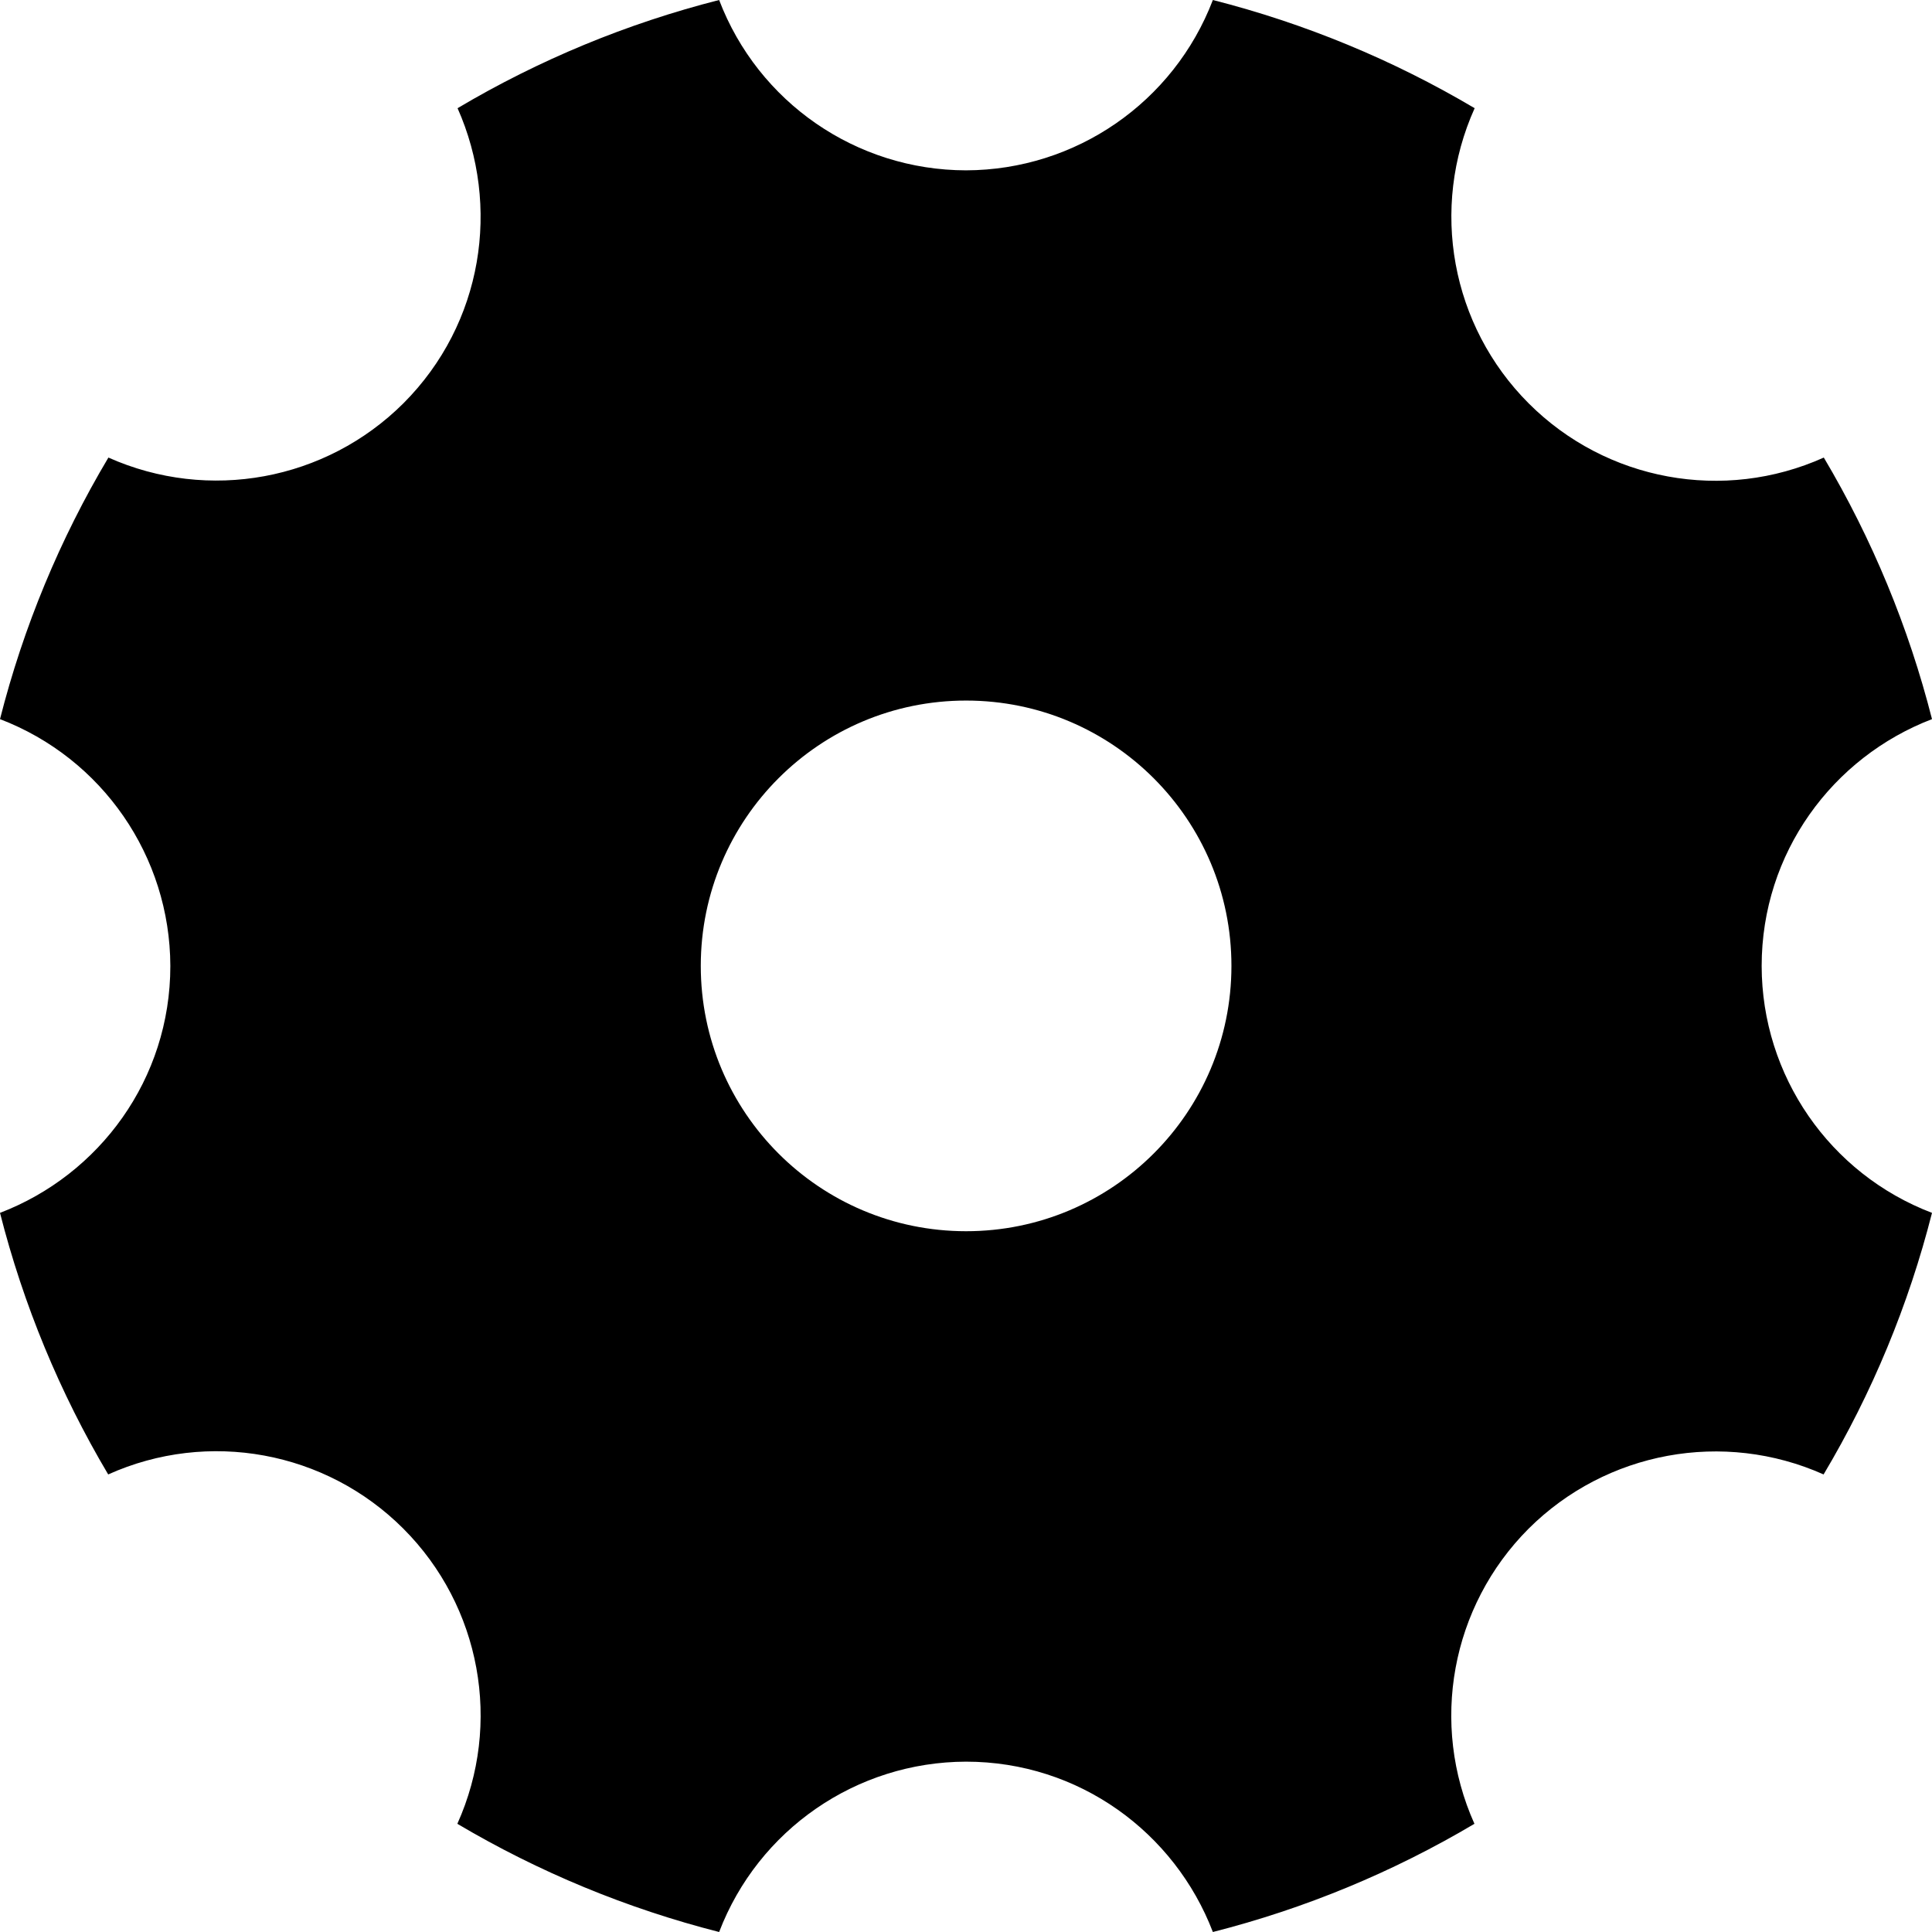
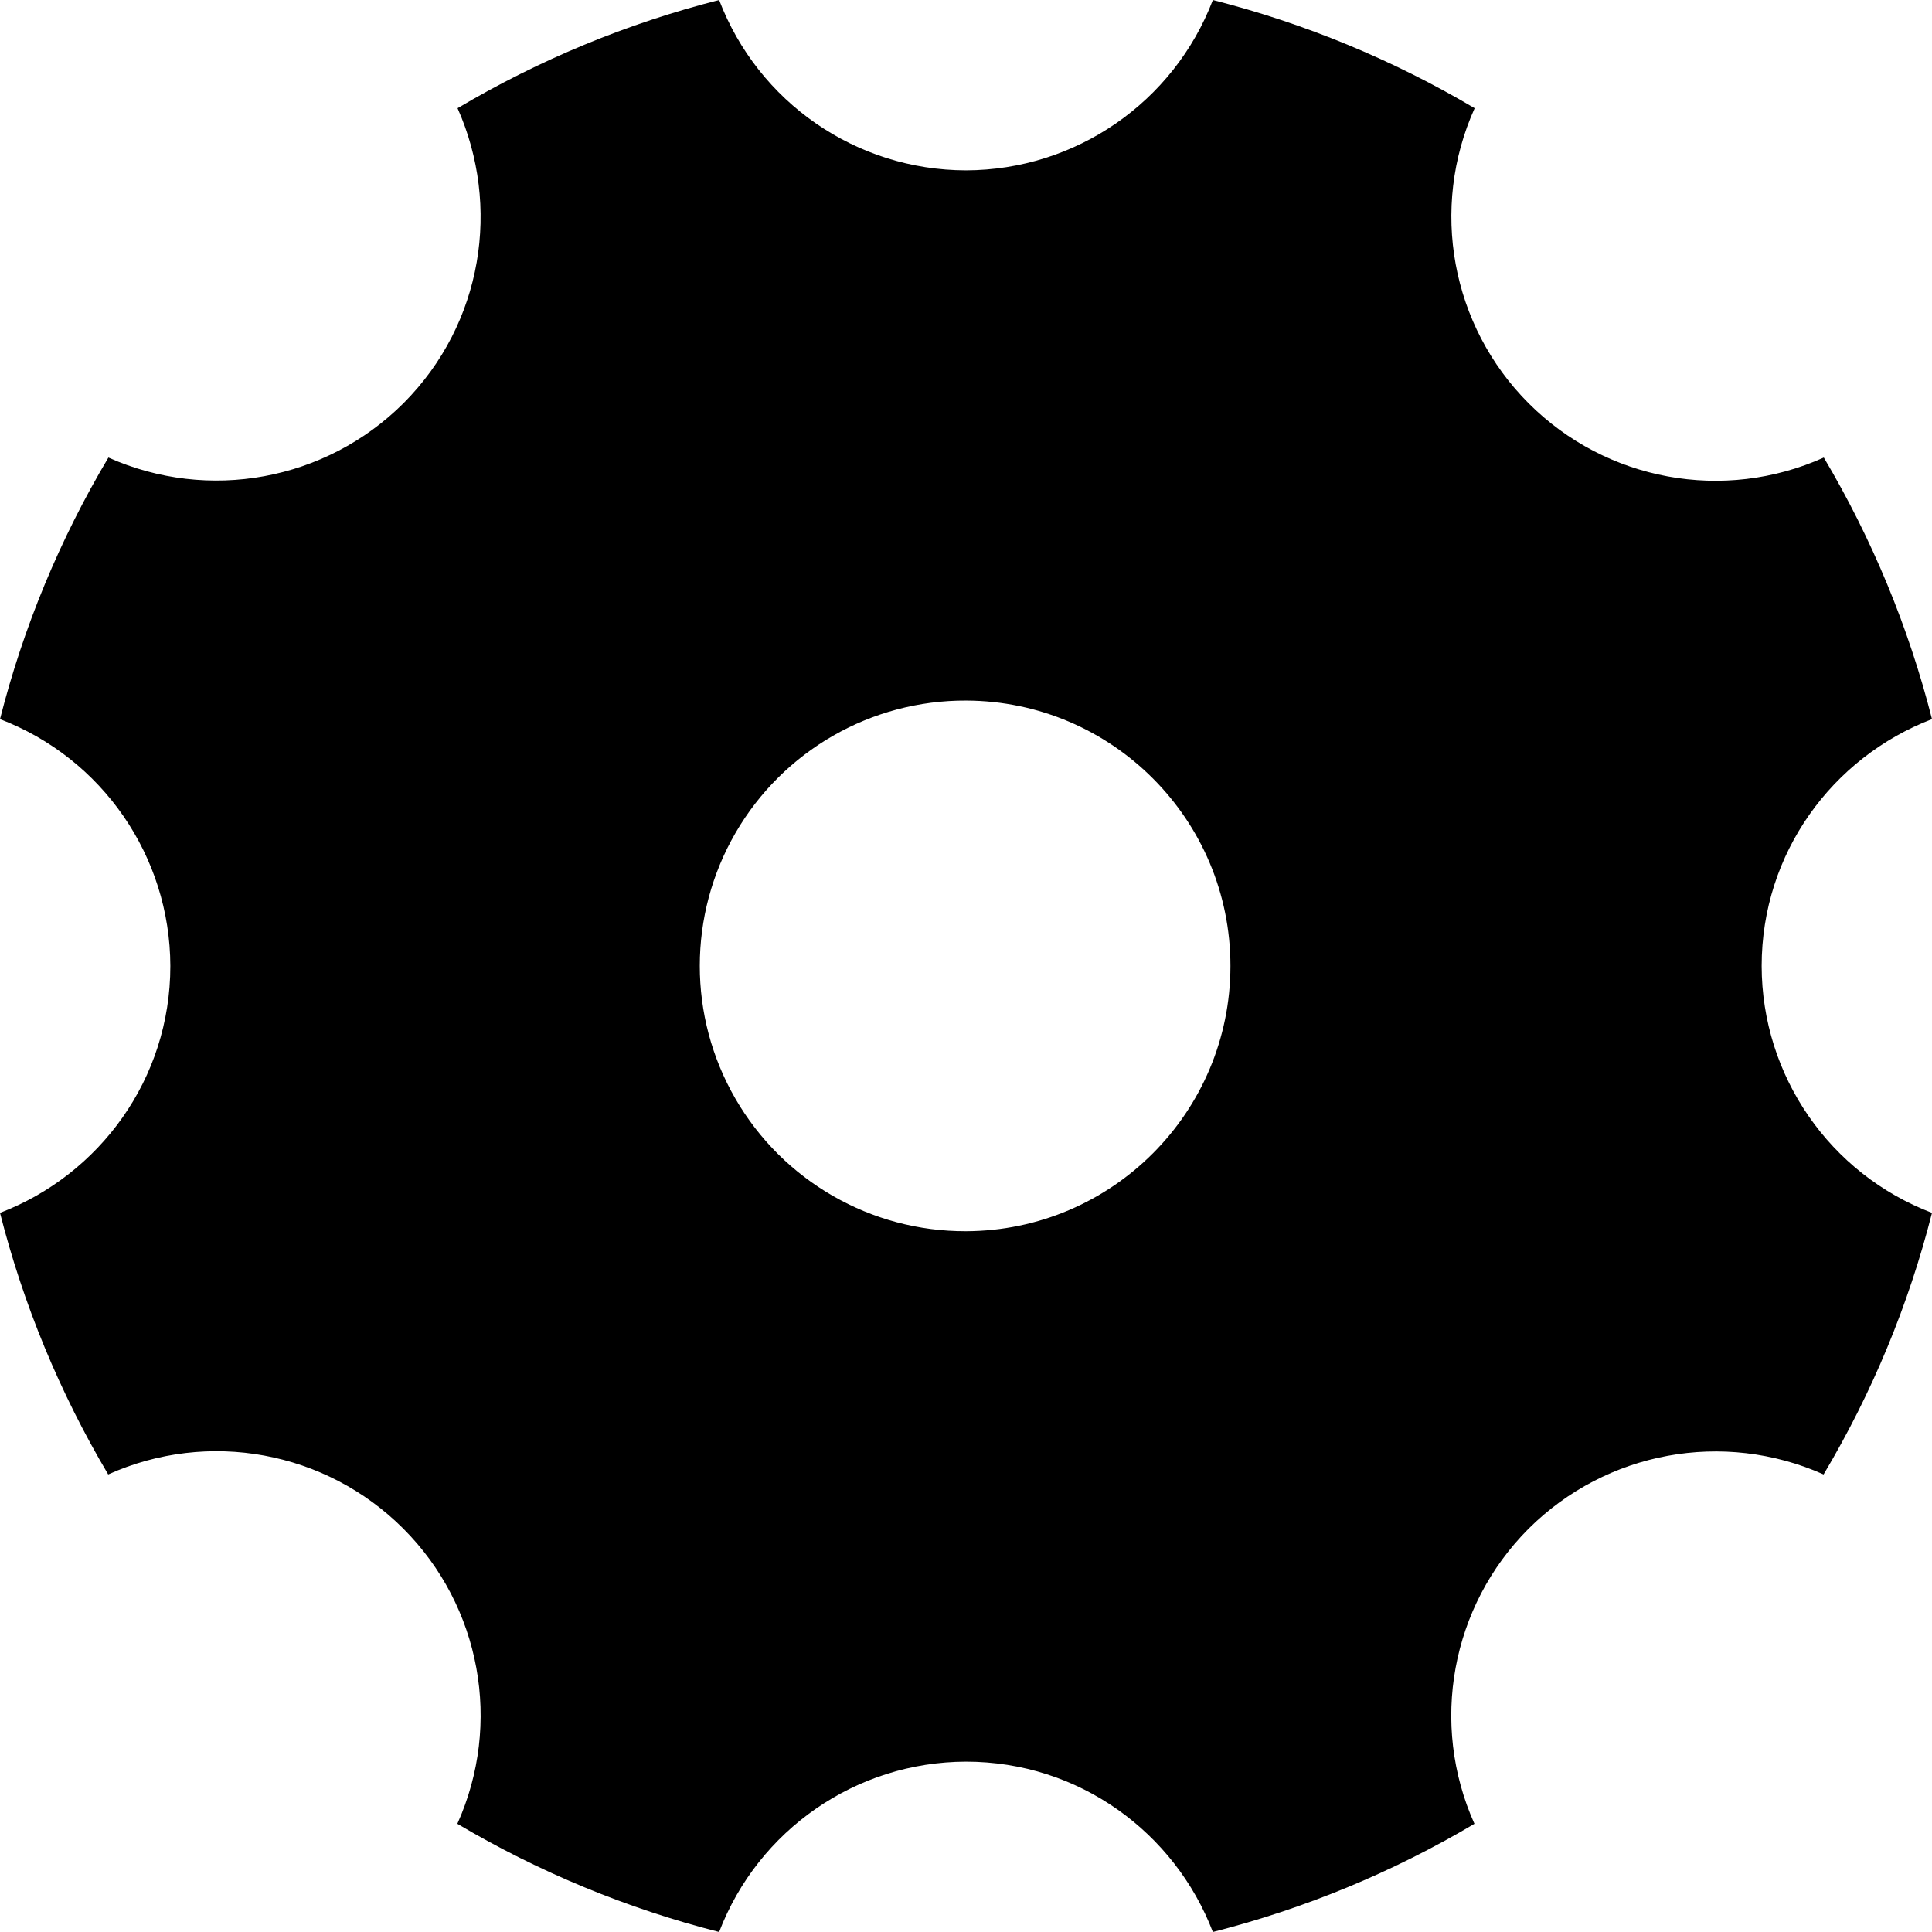
- <svg xmlns="http://www.w3.org/2000/svg" t="1584166258647" class="icon" viewBox="0 0 1024 1024" version="1.1" p-id="4580" width="128" height="128">
+ <svg xmlns="http://www.w3.org/2000/svg" class="icon" viewBox="0 0 1024 1024" width="128" height="128">
  <defs>
-     <style type="text/css" />
+     <style />
  </defs>
-   <path d="M933.717 512c0-59.904 37.547-110.649 90.283-130.844a525.084 525.084 0 0 0-57.344-138.638 140.004 140.004 0 0 1-185.06-185.173A527.417 527.417 0 0 0 642.844 0 140.459 140.459 0 0 1 512 90.283 140.231 140.231 0 0 1 381.156 0a525.084 525.084 0 0 0-138.638 57.344c22.983 51.712 13.596 114.062-28.672 156.388a140.459 140.459 0 0 1-156.388 28.786A521.614 521.614 0 0 0 0 381.156 140.459 140.459 0 0 1 90.283 512c0 59.904-37.547 110.649-90.283 130.844a525.084 525.084 0 0 0 57.344 138.638 140.004 140.004 0 0 1 185.06 185.173A527.417 527.417 0 0 0 381.156 1024 140.459 140.459 0 0 1 512 933.717c59.904 0 110.649 37.547 130.844 90.283a525.084 525.084 0 0 0 138.638-57.344 140.174 140.174 0 0 1 28.672-156.388 140.459 140.459 0 0 1 156.388-28.786A521.614 521.614 0 0 0 1024 642.844 140.231 140.231 0 0 1 933.717 512zM512 652.572a140.629 140.629 0 1 1 0.114-281.259A140.629 140.629 0 0 1 512 652.572z" p-id="4581" />
+   <path d="M933.717 512c0-59.904 37.547-110.649 90.283-130.844a525.084 525.084 0 0 0-57.344-138.639 140.004 140.004 0 0 1-185.06-185.173A527.417 527.417 0 0 0 642.844 0 140.459 140.459 0 0 1 512 90.283 140.231 140.231 0 0 1 381.156 0a525.084 525.084 0 0 0-138.639 57.344c22.983 51.712 13.597 114.062-28.672 156.388a140.459 140.459 0 0 1-156.387 28.785A521.614 521.614 0 0 0 0 381.156 140.459 140.459 0 0 1 90.283 512c0 59.904-37.547 110.649-90.283 130.844a525.084 525.084 0 0 0 57.344 138.639 140.004 140.004 0 0 1 185.06 185.173A527.417 527.417 0 0 0 381.156 1024 140.459 140.459 0 0 1 512 933.717c59.904 0 110.649 37.547 130.844 90.283a525.084 525.084 0 0 0 138.639-57.344 140.174 140.174 0 0 1 28.672-156.388 140.459 140.459 0 0 1 156.387-28.785A521.614 521.614 0 0 0 1024 642.844 140.231 140.231 0 0 1 933.717 512zM512 652.572a140.63 140.63 0 1 1 .114-281.258A140.63 140.63 0 0 1 512 652.572z" />
</svg>
